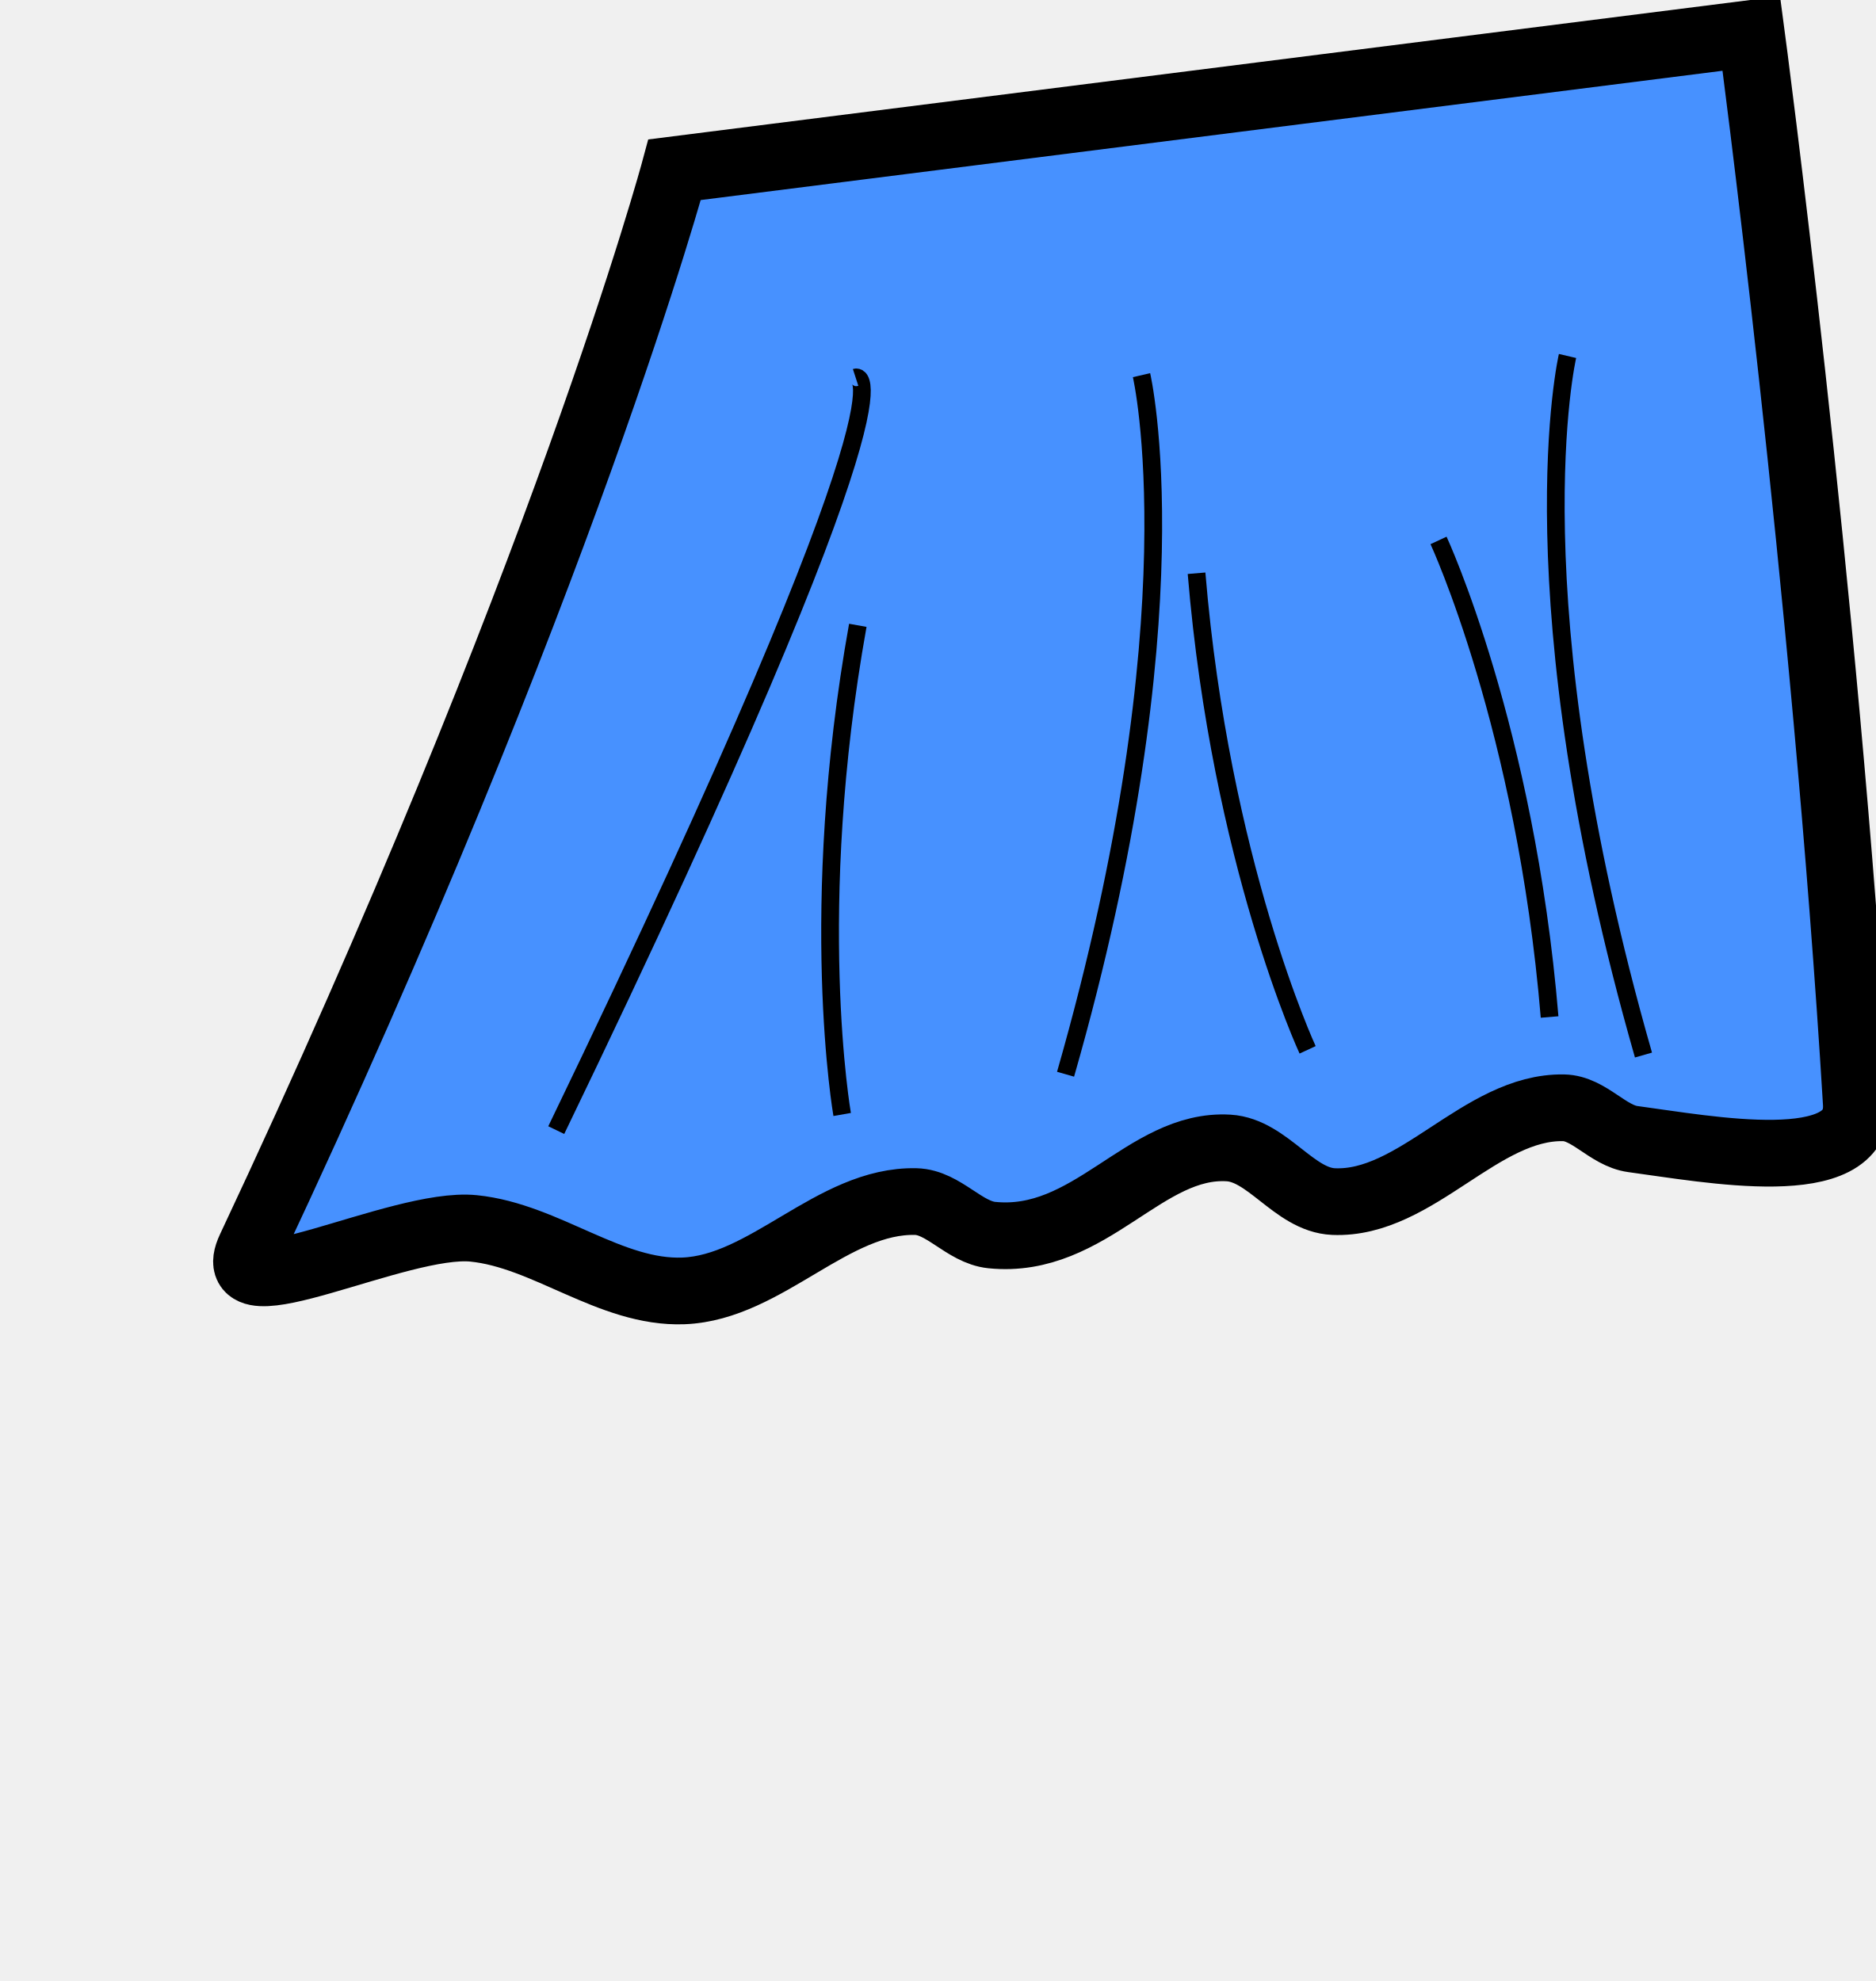
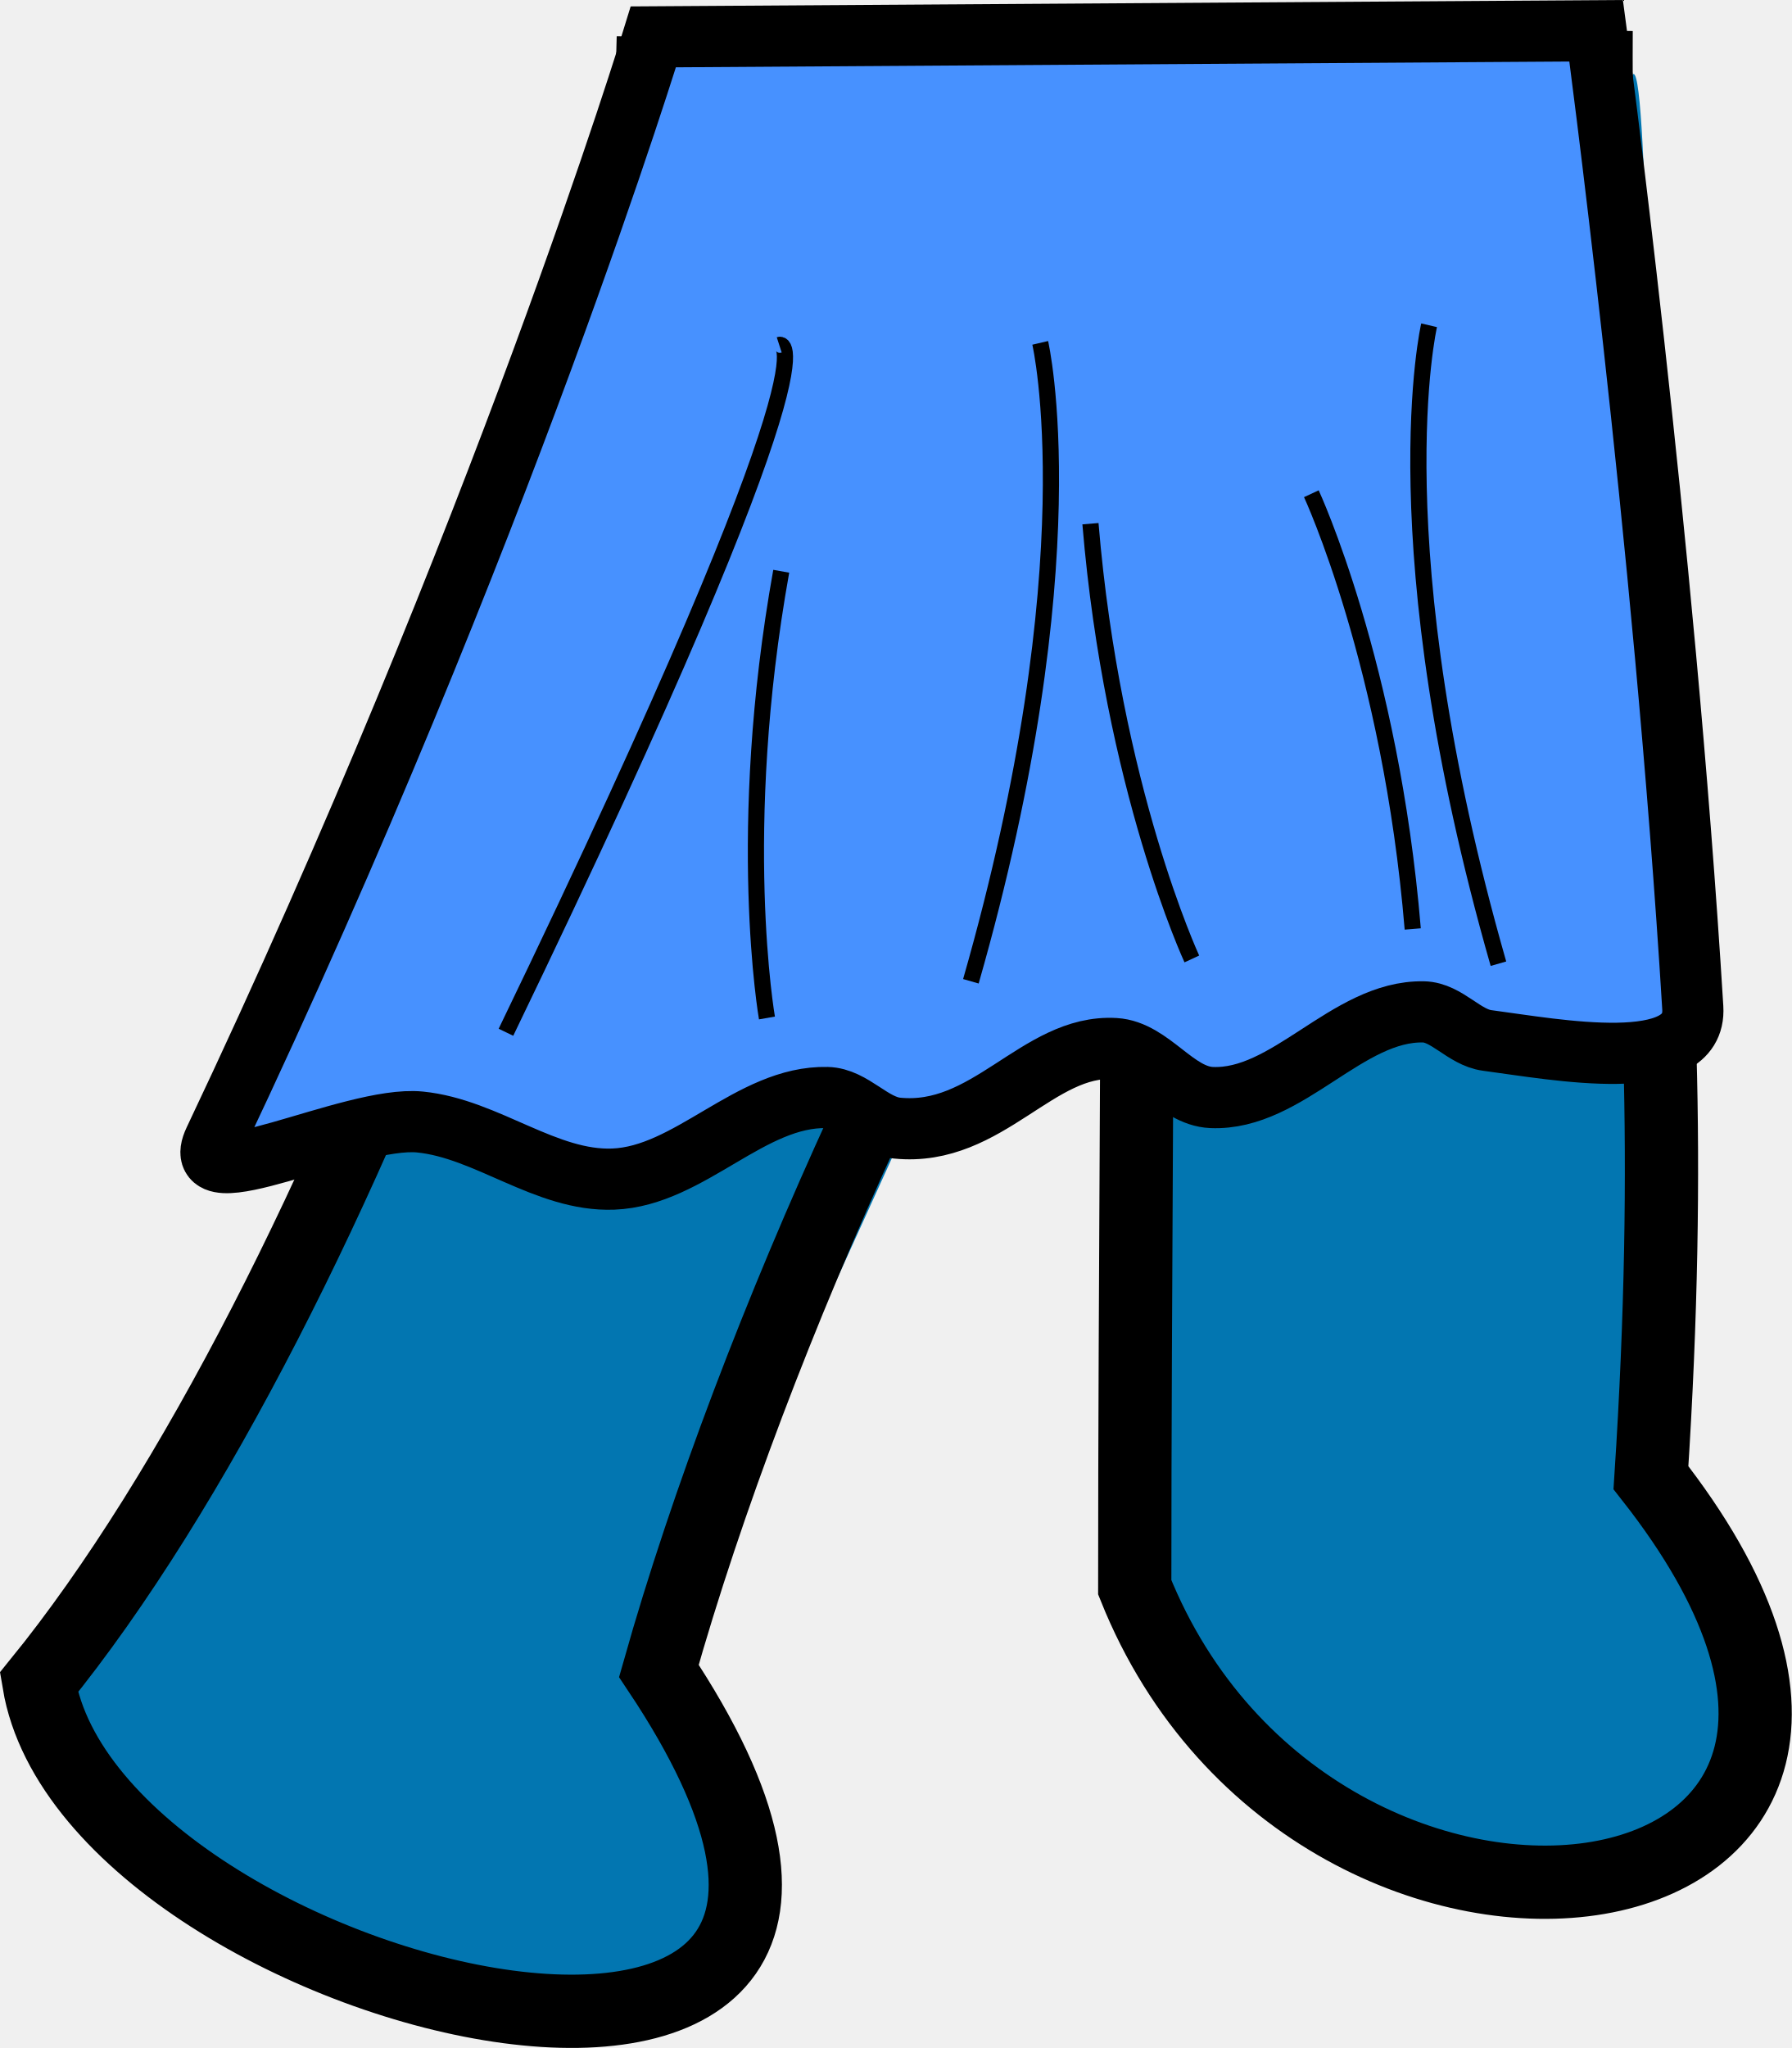
- <svg xmlns="http://www.w3.org/2000/svg" width="28.046mm" height="29.633mm" viewBox="0 0 28.046 29.633" version="1.1" id="svg2007">
+ <svg xmlns="http://www.w3.org/2000/svg" width="29.357mm" height="33.545mm" viewBox="0 0 29.357 33.545" version="1.1" id="svg2007">
  <defs id="defs2001" />
-   <g id="layer1" transform="translate(-78.95923,-134.0167)" />
-   <g id="layer2">
-     <path style="fill:#4791ff;fill-opacity:1;stroke:#000000;stroke-width:0.998;stroke-linecap:butt;stroke-linejoin:miter;stroke-miterlimit:4;stroke-dasharray:none;stroke-opacity:1" d="M 10.089,2.539 26.192,0.501 c 0,0 1.103,8.285 1.57,16.003 0.068,1.126 -2.223,0.684 -3.341,0.535 -0.375,-0.05 -0.657,-0.461 -1.036,-0.468 -1.239,-0.023 -2.203,1.456 -3.441,1.403 -0.587,-0.025 -0.984,-0.767 -1.57,-0.802 -1.256,-0.075 -2.068,1.453 -3.541,1.303 -0.412,-0.042 -0.722,-0.491 -1.136,-0.501 -1.241,-0.03 -2.235,1.288 -3.475,1.336 C 9.132,19.352 8.169,18.484 7.083,18.375 5.97,18.263 3.266,19.687 3.742,18.675 8.428,8.704 10.089,2.539 10.089,2.539 Z" id="path824" />
-     <path style="fill:none;stroke:#000000;stroke-width:0.265px;stroke-linecap:butt;stroke-linejoin:miter;stroke-opacity:1" d="M 8.319,16.905 C 13.931,5.278 12.796,5.646 12.796,5.646" id="path826" />
-     <path style="fill:none;stroke:#000000;stroke-width:0.265px;stroke-linecap:butt;stroke-linejoin:miter;stroke-opacity:1" d="m 12.829,9.354 c -0.768,4.276 -0.234,7.317 -0.234,7.317" id="path828" />
-     <path style="fill:none;stroke:#000000;stroke-width:0.265px;stroke-linecap:butt;stroke-linejoin:miter;stroke-opacity:1" d="M 15.936,16.069 C 17.907,9.187 17.072,5.612 17.072,5.612" id="path830" />
-     <path style="fill:none;stroke:#000000;stroke-width:0.265px;stroke-linecap:butt;stroke-linejoin:miter;stroke-opacity:1" d="m 17.895,8.575 c 0.361,4.33 1.661,7.129 1.661,7.129" id="path828-1" />
-     <path style="fill:none;stroke:#000000;stroke-width:0.265px;stroke-linecap:butt;stroke-linejoin:miter;stroke-opacity:1" d="M 23.175,15.213 C 22.814,10.883 21.514,8.084 21.514,8.084" id="path828-1-6" />
-     <path style="fill:none;stroke:#000000;stroke-width:0.265px;stroke-linecap:butt;stroke-linejoin:miter;stroke-opacity:1" d="M 24.579,15.782 C 22.608,8.9 23.443,5.325 23.443,5.325" id="path830-6" />
+   <g id="layer1" transform="translate(-78.75916,-135.3618)">
+     <g transform="translate(-32.90926,-2.487776)" id="g1459">
+       <path style="opacity:1;fill:#ffffff;fill-opacity:1;stroke:none;stroke-width:1.2;stroke-linecap:butt;stroke-linejoin:miter;stroke-miterlimit:4;stroke-dasharray:none;stroke-opacity:1" d="m 137.818,138.354 c 0.124,9.51 1.596,13.003 0.898,23.699 5.989,7.622 -5.466,9.257 -8.457,1.795 0,-4.947 0.061,-10.809 0.047,-15.733 -3.052,4.578 -6.272,11.542 -7.843,17.103 6.067,9.1 -9.274,5.51 -10.158,0.189 5.089,-6.264 9.457,-19.113 10.067,-26.954 6.175,-0.184 8.743,-0.056 15.446,-0.1 z" id="path831-5-6" />
+       <path style="fill:#0276b1;fill-opacity:1;stroke:none;stroke-width:0.265px;stroke-linecap:butt;stroke-linejoin:miter;stroke-opacity:1" d="m 121.811,139.043 c -0.528,2.533 6.447,6.512 8.92,7.985 4.741,-1.551 7.056,-4.215 7.607,-7.654 0.551,-3.439 0.378,22.679 0.378,22.679 0,0 2.679,4.233 0.567,5.764 -2.112,1.531 -7.638,-0.211 -9.024,-3.969 -1.386,-3.758 0.472,-16.82 0.472,-16.82 l -8.268,18.19 c 0,0 2.808,4.177 0.331,5.764 -2.477,1.587 -11.803,-3.743 -10.489,-5.575 3.262,-4.546 8.268,-18.355 8.268,-18.355 0,0 1.765,-10.542 1.238,-8.008 z" id="path857-3" />
+       <path style="display:inline;opacity:1;fill:none;fill-opacity:1;stroke:#000000;stroke-width:1.2;stroke-linecap:butt;stroke-linejoin:miter;stroke-miterlimit:4;stroke-dasharray:none;stroke-opacity:1" d="m 137.818,138.354 c -0.051,9.156 1.596,13.003 0.898,23.699 5.989,7.622 -5.466,9.257 -8.457,1.795 0,-4.947 0.061,-10.809 0.047,-15.733 -3.052,4.578 -6.272,11.542 -7.843,17.103 6.067,9.1 -9.274,5.51 -10.158,0.189 5.089,-6.264 9.953,-20.035 10.067,-26.954" id="path831-0" />
+     </g>
+   </g>
+   <g id="layer2" transform="translate(0.2000734,-1.345165)">
+     <path style="fill:#4791ff;fill-opacity:1;stroke:#000000;stroke-width:1.002;stroke-linecap:butt;stroke-linejoin:miter;stroke-miterlimit:4;stroke-dasharray:none;stroke-opacity:1" d="m 10.504,1.949 15.446,-0.1 c 0,0 1.112,8.285 1.583,16.003 0.069,1.126 -2.242,0.684 -3.369,0.535 -0.379,-0.05 -0.662,-0.461 -1.044,-0.468 -1.249,-0.023 -2.222,1.456 -3.47,1.403 -0.592,-0.025 -0.992,-0.767 -1.583,-0.802 -1.266,-0.075 -2.085,1.453 -3.571,1.303 -0.415,-0.042 -0.728,-0.491 -1.145,-0.501 -1.251,-0.03 -2.253,1.288 -3.503,1.336 C 8.747,20.701 7.777,19.832 6.681,19.723 5.559,19.611 2.832,21.035 3.312,20.023 8.038,10.052 10.504,1.949 10.504,1.949 Z" id="path824" />
+     <path style="fill:none;stroke:#000000;stroke-width:0.265px;stroke-linecap:butt;stroke-linejoin:miter;stroke-opacity:1" d="M 8.089,18.253 C 13.702,6.627 12.566,6.994 12.566,6.994" id="path826" />
+     <path style="fill:none;stroke:#000000;stroke-width:0.265px;stroke-linecap:butt;stroke-linejoin:miter;stroke-opacity:1" d="m 12.599,10.702 c -0.768,4.276 -0.234,7.317 -0.234,7.317" id="path828" />
+     <path style="fill:none;stroke:#000000;stroke-width:0.265px;stroke-linecap:butt;stroke-linejoin:miter;stroke-opacity:1" d="M 15.706,17.418 C 17.677,10.535 16.842,6.961 16.842,6.961" id="path830" />
+     <path style="fill:none;stroke:#000000;stroke-width:0.265px;stroke-linecap:butt;stroke-linejoin:miter;stroke-opacity:1" d="m 17.665,9.923 c 0.361,4.33 1.661,7.129 1.661,7.129" id="path828-1" />
+     <path style="fill:none;stroke:#000000;stroke-width:0.265px;stroke-linecap:butt;stroke-linejoin:miter;stroke-opacity:1" d="M 22.945,16.561 C 22.585,12.231 21.284,9.432 21.284,9.432" id="path828-1-6" />
+     <path style="fill:none;stroke:#000000;stroke-width:0.265px;stroke-linecap:butt;stroke-linejoin:miter;stroke-opacity:1" d="M 24.349,17.13 C 22.378,10.248 23.213,6.673 23.213,6.673" id="path830-6" />
  </g>
</svg>
